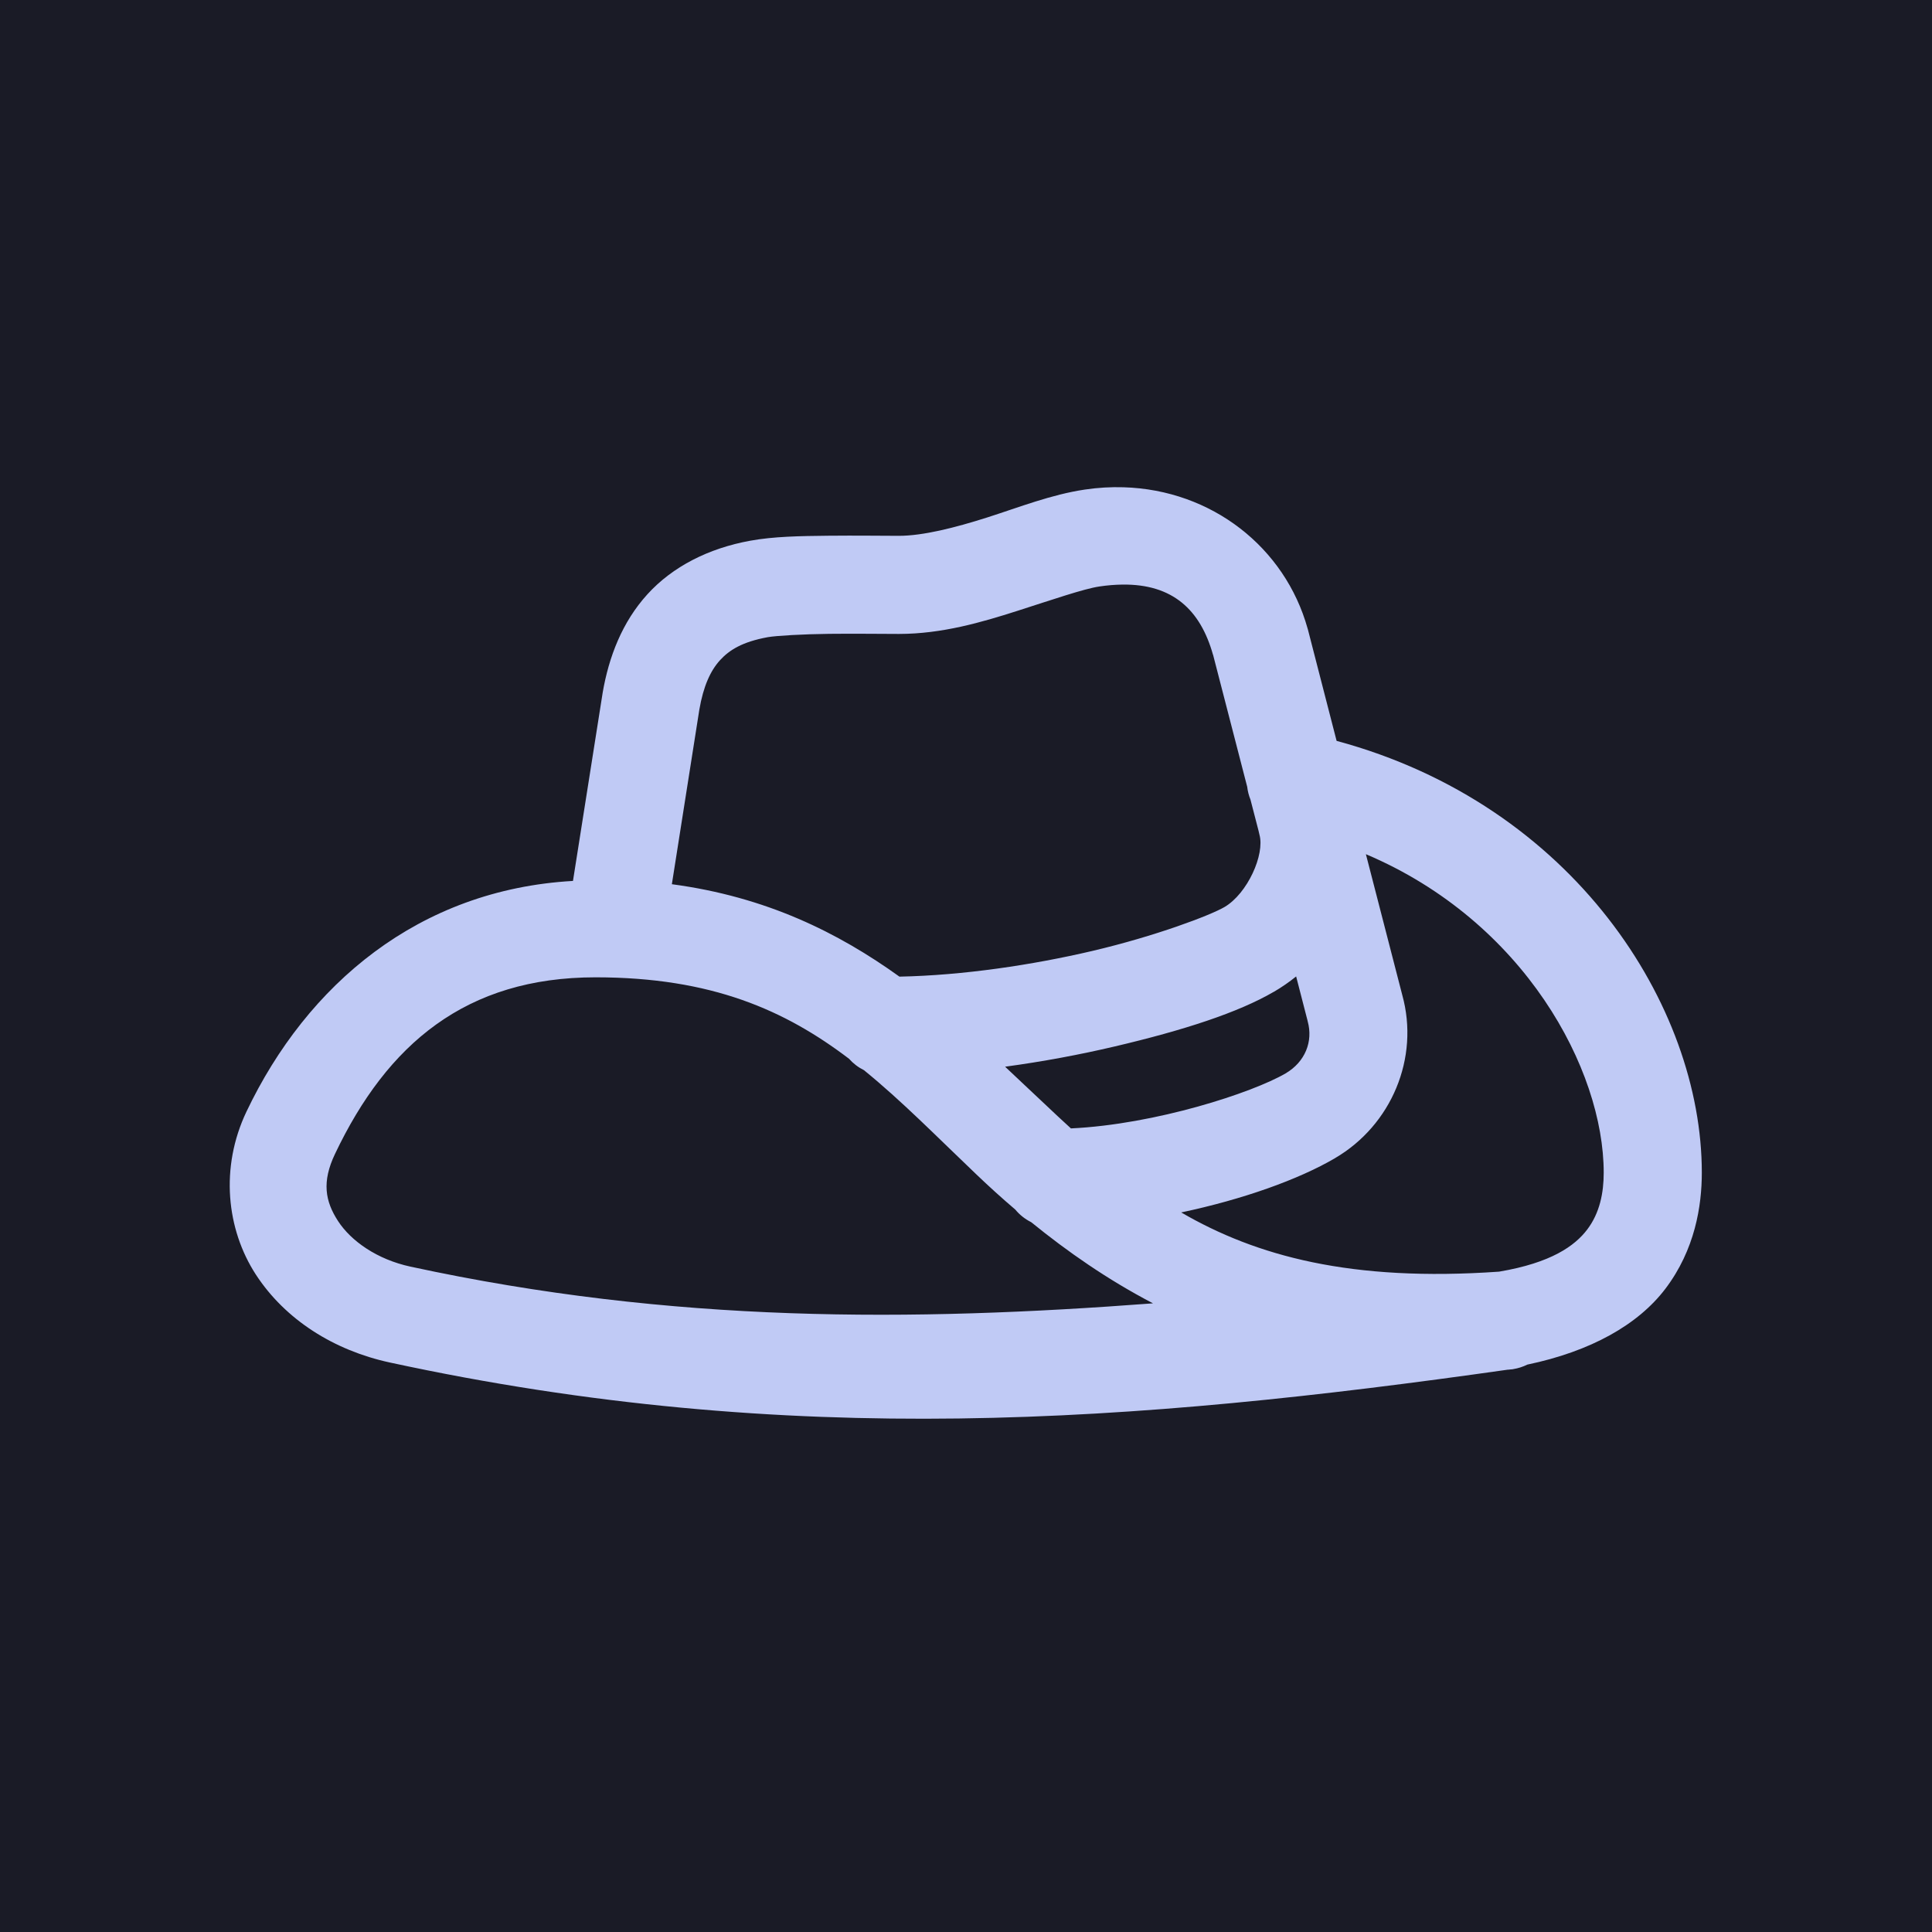
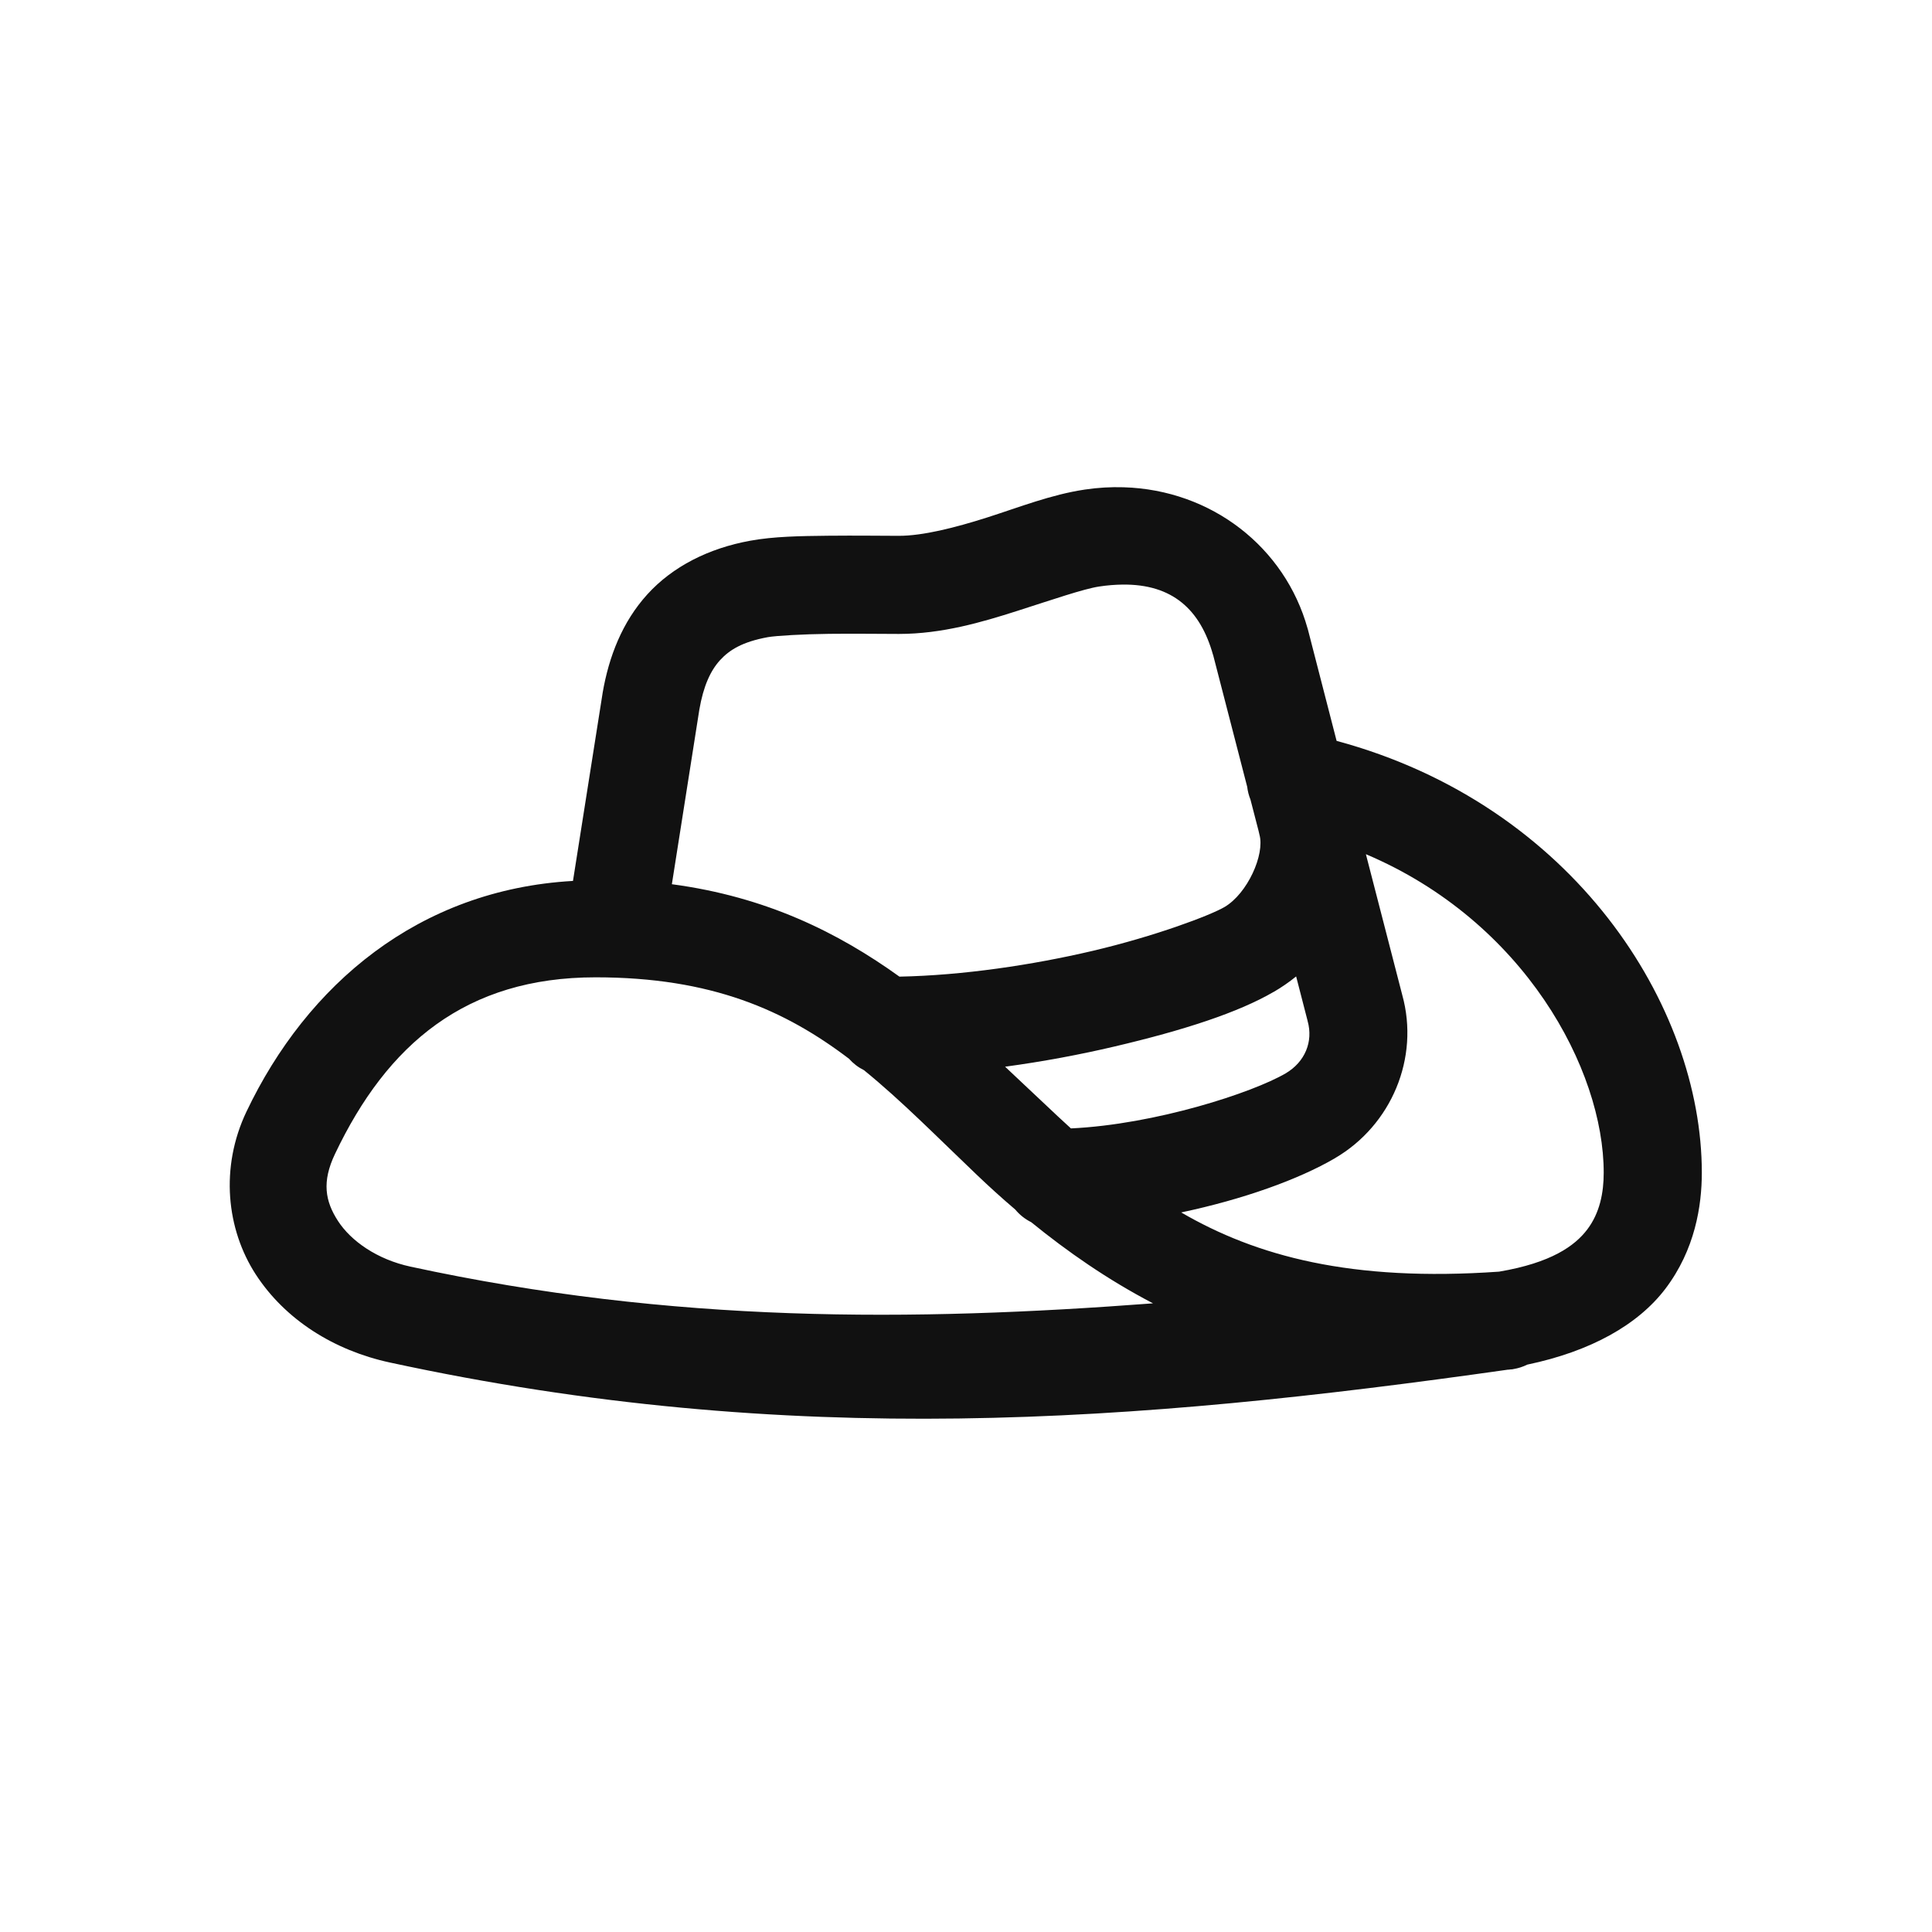
<svg xmlns="http://www.w3.org/2000/svg" viewBox="0 0 512 512">
-   <rect width="512" height="512" fill="#1a1b26" />
-   <g transform="translate(48,38) scale(13)" fill="#c0caf5" fill-rule="evenodd">
+   <rect width="512" height="512" fill="#ffffff" />
+   <g transform="translate(48,38) scale(13)" fill="#111111" fill-rule="evenodd">
    <path d="M 19.211 7.01 C 18.954 7.002 18.69 7.017 18.422 7.057 C 17.737 7.159 17.094 7.414 16.434 7.625 C 15.773 7.836 15.119 8 14.631 8 C 14.32 8 13.757 7.992 13.189 7.998 C 12.622 8.004 12.079 8.012 11.6 8.1 C 10.753 8.254 10.02 8.626 9.506 9.191 C 8.991 9.757 8.718 10.467 8.592 11.205 A 1 1 0 0 0 8.59 11.219 L 7.988 15.035 C 4.844 15.213 2.567 17.145 1.332 19.738 C 0.79 20.877 0.924 22.137 1.523 23.059 C 2.123 23.98 3.114 24.605 4.254 24.852 C 12.427 26.62 19.429 26.079 27.047 24.998 A 1 1 0 0 0 27.062 24.998 A 1 1 0 0 0 27.072 24.998 L 27.072 24.996 A 1 1 0 0 0 27.117 24.992 C 27.125 24.991 27.133 24.991 27.141 24.99 A 1 1 0 0 0 27.16 24.986 A 1 1 0 0 0 27.443 24.895 C 28.735 24.625 29.7 24.083 30.258 23.348 C 30.861 22.552 31 21.66 31 20.982 C 31 17.582 28.382 13.482 23.555 12.18 L 22.969 9.906 A 1 1 0 0 0 22.963 9.887 C 22.502 8.237 21.012 7.063 19.211 7.01 z M 19.186 8.994 C 20.213 8.98 20.778 9.509 21.035 10.424 C 21.035 10.424 21.037 10.426 21.037 10.426 L 21.73 13.107 L 21.732 13.113 A 1 1 0 0 0 21.799 13.377 L 21.963 14.01 A 1 1 0 0 0 21.982 14.092 C 22.095 14.494 21.739 15.293 21.268 15.568 C 20.98 15.736 19.867 16.159 18.572 16.463 C 17.36 16.747 15.939 16.961 14.643 16.986 C 13.398 16.091 11.931 15.359 10.004 15.102 L 10.564 11.543 C 10.647 11.062 10.791 10.75 10.984 10.537 C 11.178 10.325 11.442 10.161 11.959 10.066 C 12.127 10.036 12.679 10.004 13.211 9.998 C 13.743 9.992 14.284 10 14.631 10 C 15.512 10 16.327 9.76 17.043 9.531 C 17.759 9.302 18.401 9.08 18.717 9.033 C 18.883 9.008 19.039 8.996 19.186 8.994 z M 24.152 14.49 C 27.384 15.859 29 18.88 29 20.982 C 29 21.393 28.92 21.803 28.664 22.141 C 28.412 22.473 27.933 22.82 26.867 23 C 23.845 23.212 21.915 22.681 20.387 21.793 C 21.647 21.526 22.774 21.124 23.521 20.688 A 1 1 0 0 0 23.523 20.686 C 24.672 20.014 25.25 18.645 24.893 17.359 L 24.152 14.49 z M 22.73 16.982 L 22.961 17.877 A 1 1 0 0 0 22.965 17.895 C 23.08 18.308 22.914 18.725 22.514 18.959 C 21.842 19.351 19.869 19.998 18.139 20.08 C 17.957 19.913 17.777 19.747 17.596 19.574 C 17.339 19.33 17.061 19.074 16.797 18.822 C 17.575 18.717 18.332 18.574 19.029 18.41 C 20.443 18.078 21.552 17.717 22.275 17.295 A 1 1 0 0 0 22.277 17.295 C 22.436 17.202 22.588 17.097 22.73 16.982 z M 8.449 17 C 10.816 17 12.314 17.672 13.615 18.66 A 1 1 0 0 0 13.92 18.893 C 14.691 19.52 15.408 20.252 16.215 21.021 C 16.466 21.261 16.728 21.499 17.004 21.734 A 1 1 0 0 0 17.326 21.99 A 1 1 0 0 0 17.332 21.994 C 18.066 22.59 18.879 23.159 19.812 23.646 C 14.903 24.018 10.036 24.058 4.676 22.898 C 3.994 22.751 3.463 22.375 3.199 21.969 C 2.935 21.563 2.866 21.168 3.137 20.6 C 4.203 18.359 5.806 17 8.449 17 z" />
  </g>
</svg>
